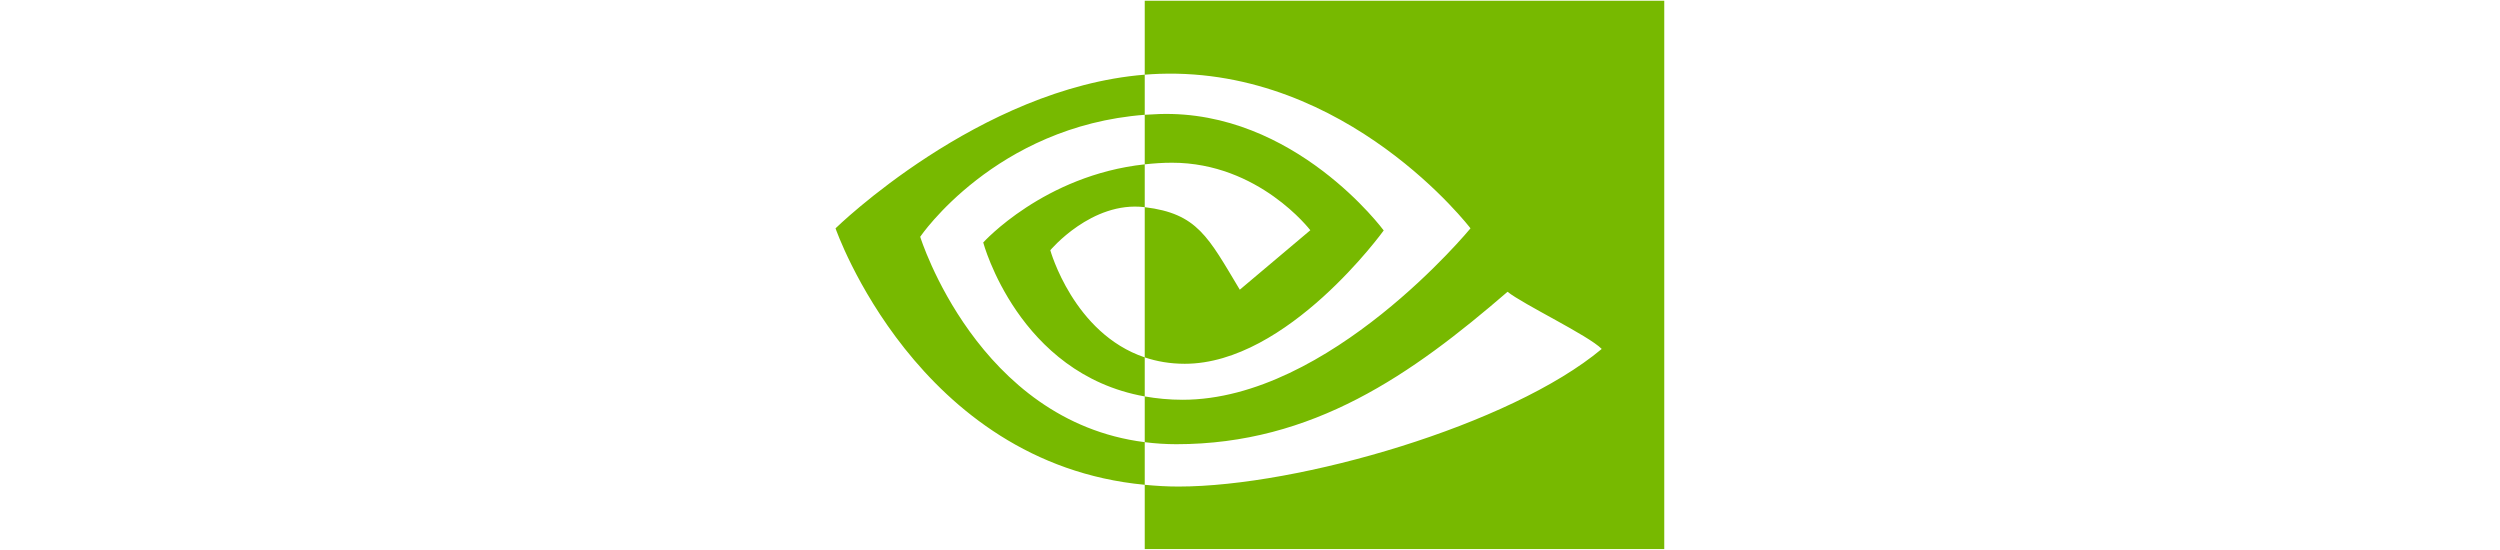
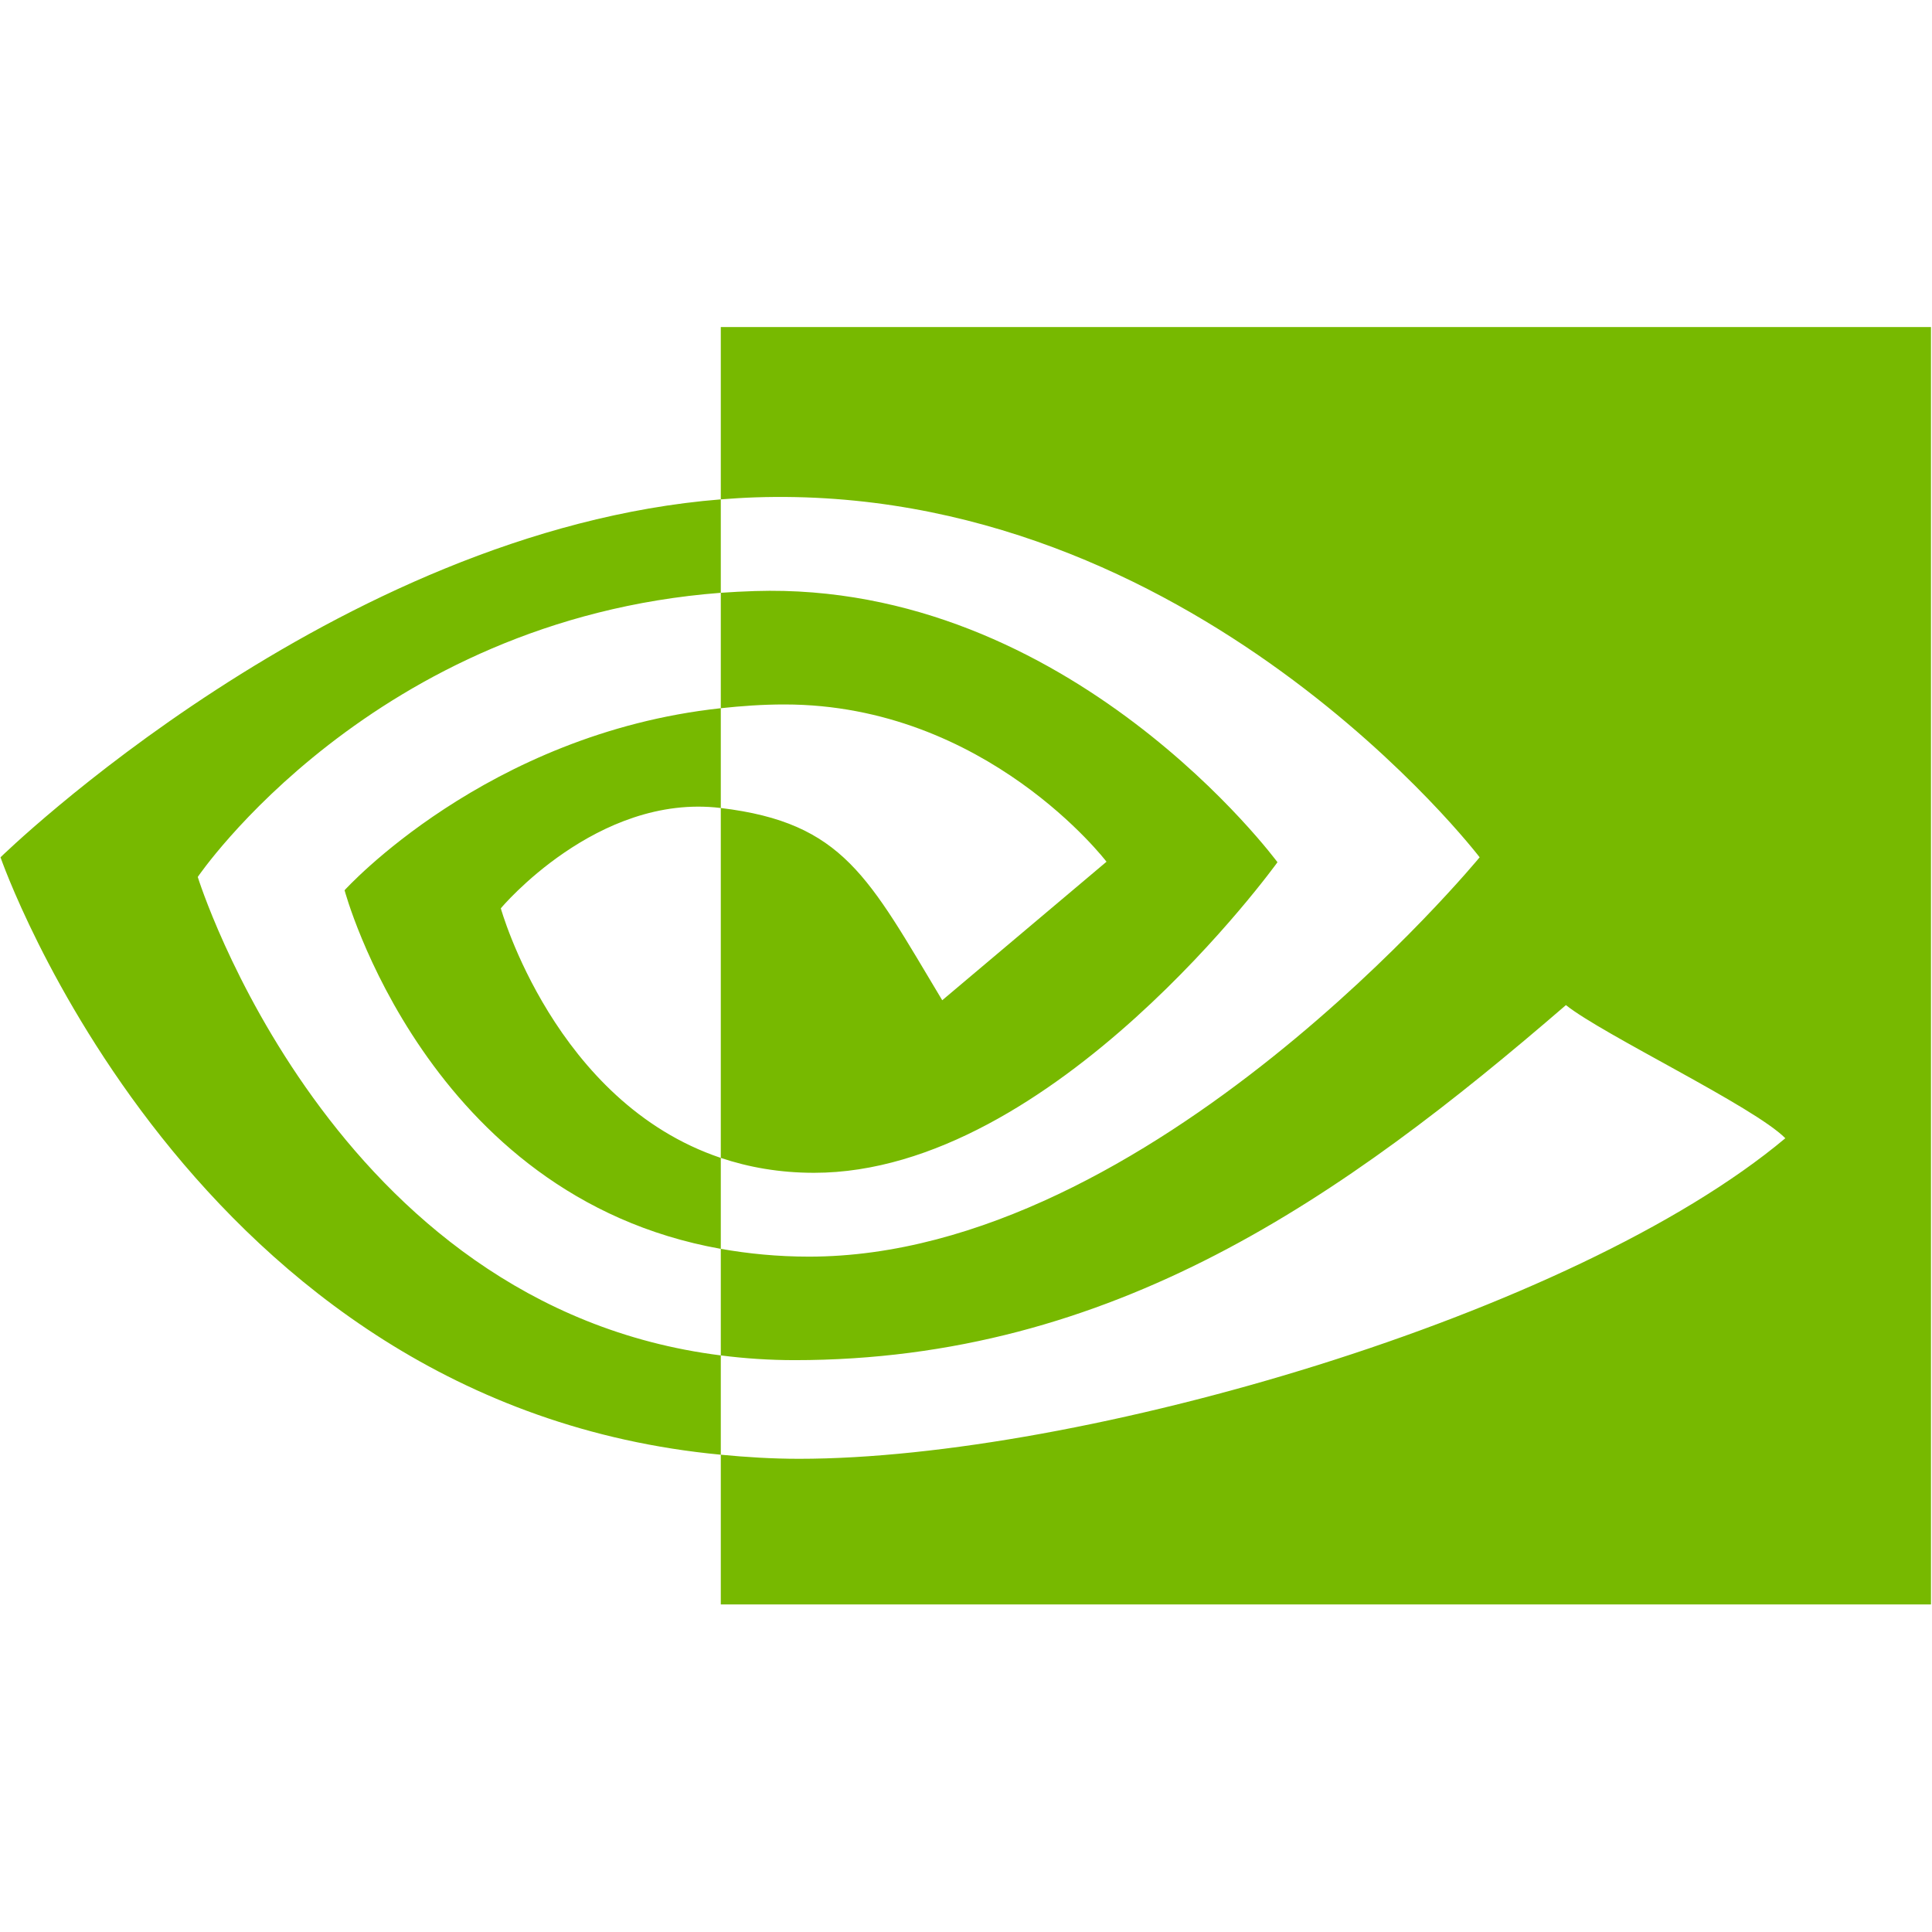
- <svg xmlns="http://www.w3.org/2000/svg" width="100" height="22" viewBox="0 0 567 376" fill="none">
+ <svg xmlns="http://www.w3.org/2000/svg" width="22" height="22" viewBox="0 0 567 376" fill="none">
  <path d="M58.037 161.868C58.037 161.868 109.261 86.291 211.538 78.472V51.053C98.253 60.151 0.152 156.098 0.152 156.098C0.152 156.098 55.715 316.717 211.538 331.426V302.282C97.188 287.896 58.037 161.868 58.037 161.868ZM211.538 244.32V271.013C125.114 255.603 101.125 165.768 101.125 165.768C101.125 165.768 142.621 119.799 211.538 112.345V141.633C211.486 141.633 211.449 141.617 211.406 141.617C175.235 137.276 146.978 171.067 146.978 171.067C146.978 171.067 162.816 227.949 211.538 244.32ZM211.538 0.48V51.053C214.864 50.798 218.189 50.582 221.533 50.468C350.326 46.127 434.243 156.098 434.243 156.098C434.243 156.098 337.861 273.296 237.448 273.296C228.245 273.296 219.63 272.443 211.538 271.009V302.282C218.695 303.201 225.903 303.667 233.119 303.675C326.56 303.675 394.134 255.954 459.566 199.474C470.415 208.162 514.828 229.299 523.958 238.55C461.745 290.639 316.752 332.626 234.551 332.626C226.627 332.626 219.018 332.148 211.538 331.426V375.369H566.701V0.48H211.538ZM211.538 112.345V78.472C214.829 78.243 218.146 78.067 221.533 77.96C314.148 75.051 374.909 157.548 374.909 157.548C374.909 157.548 309.281 248.693 238.914 248.693C228.787 248.693 219.707 247.065 211.536 244.318V141.631C247.591 145.987 254.848 161.914 276.524 198.049L324.737 157.398C324.737 157.398 289.544 111.243 230.219 111.243C223.768 111.241 217.597 111.696 211.538 112.345Z" fill="#77B900" />
</svg>
